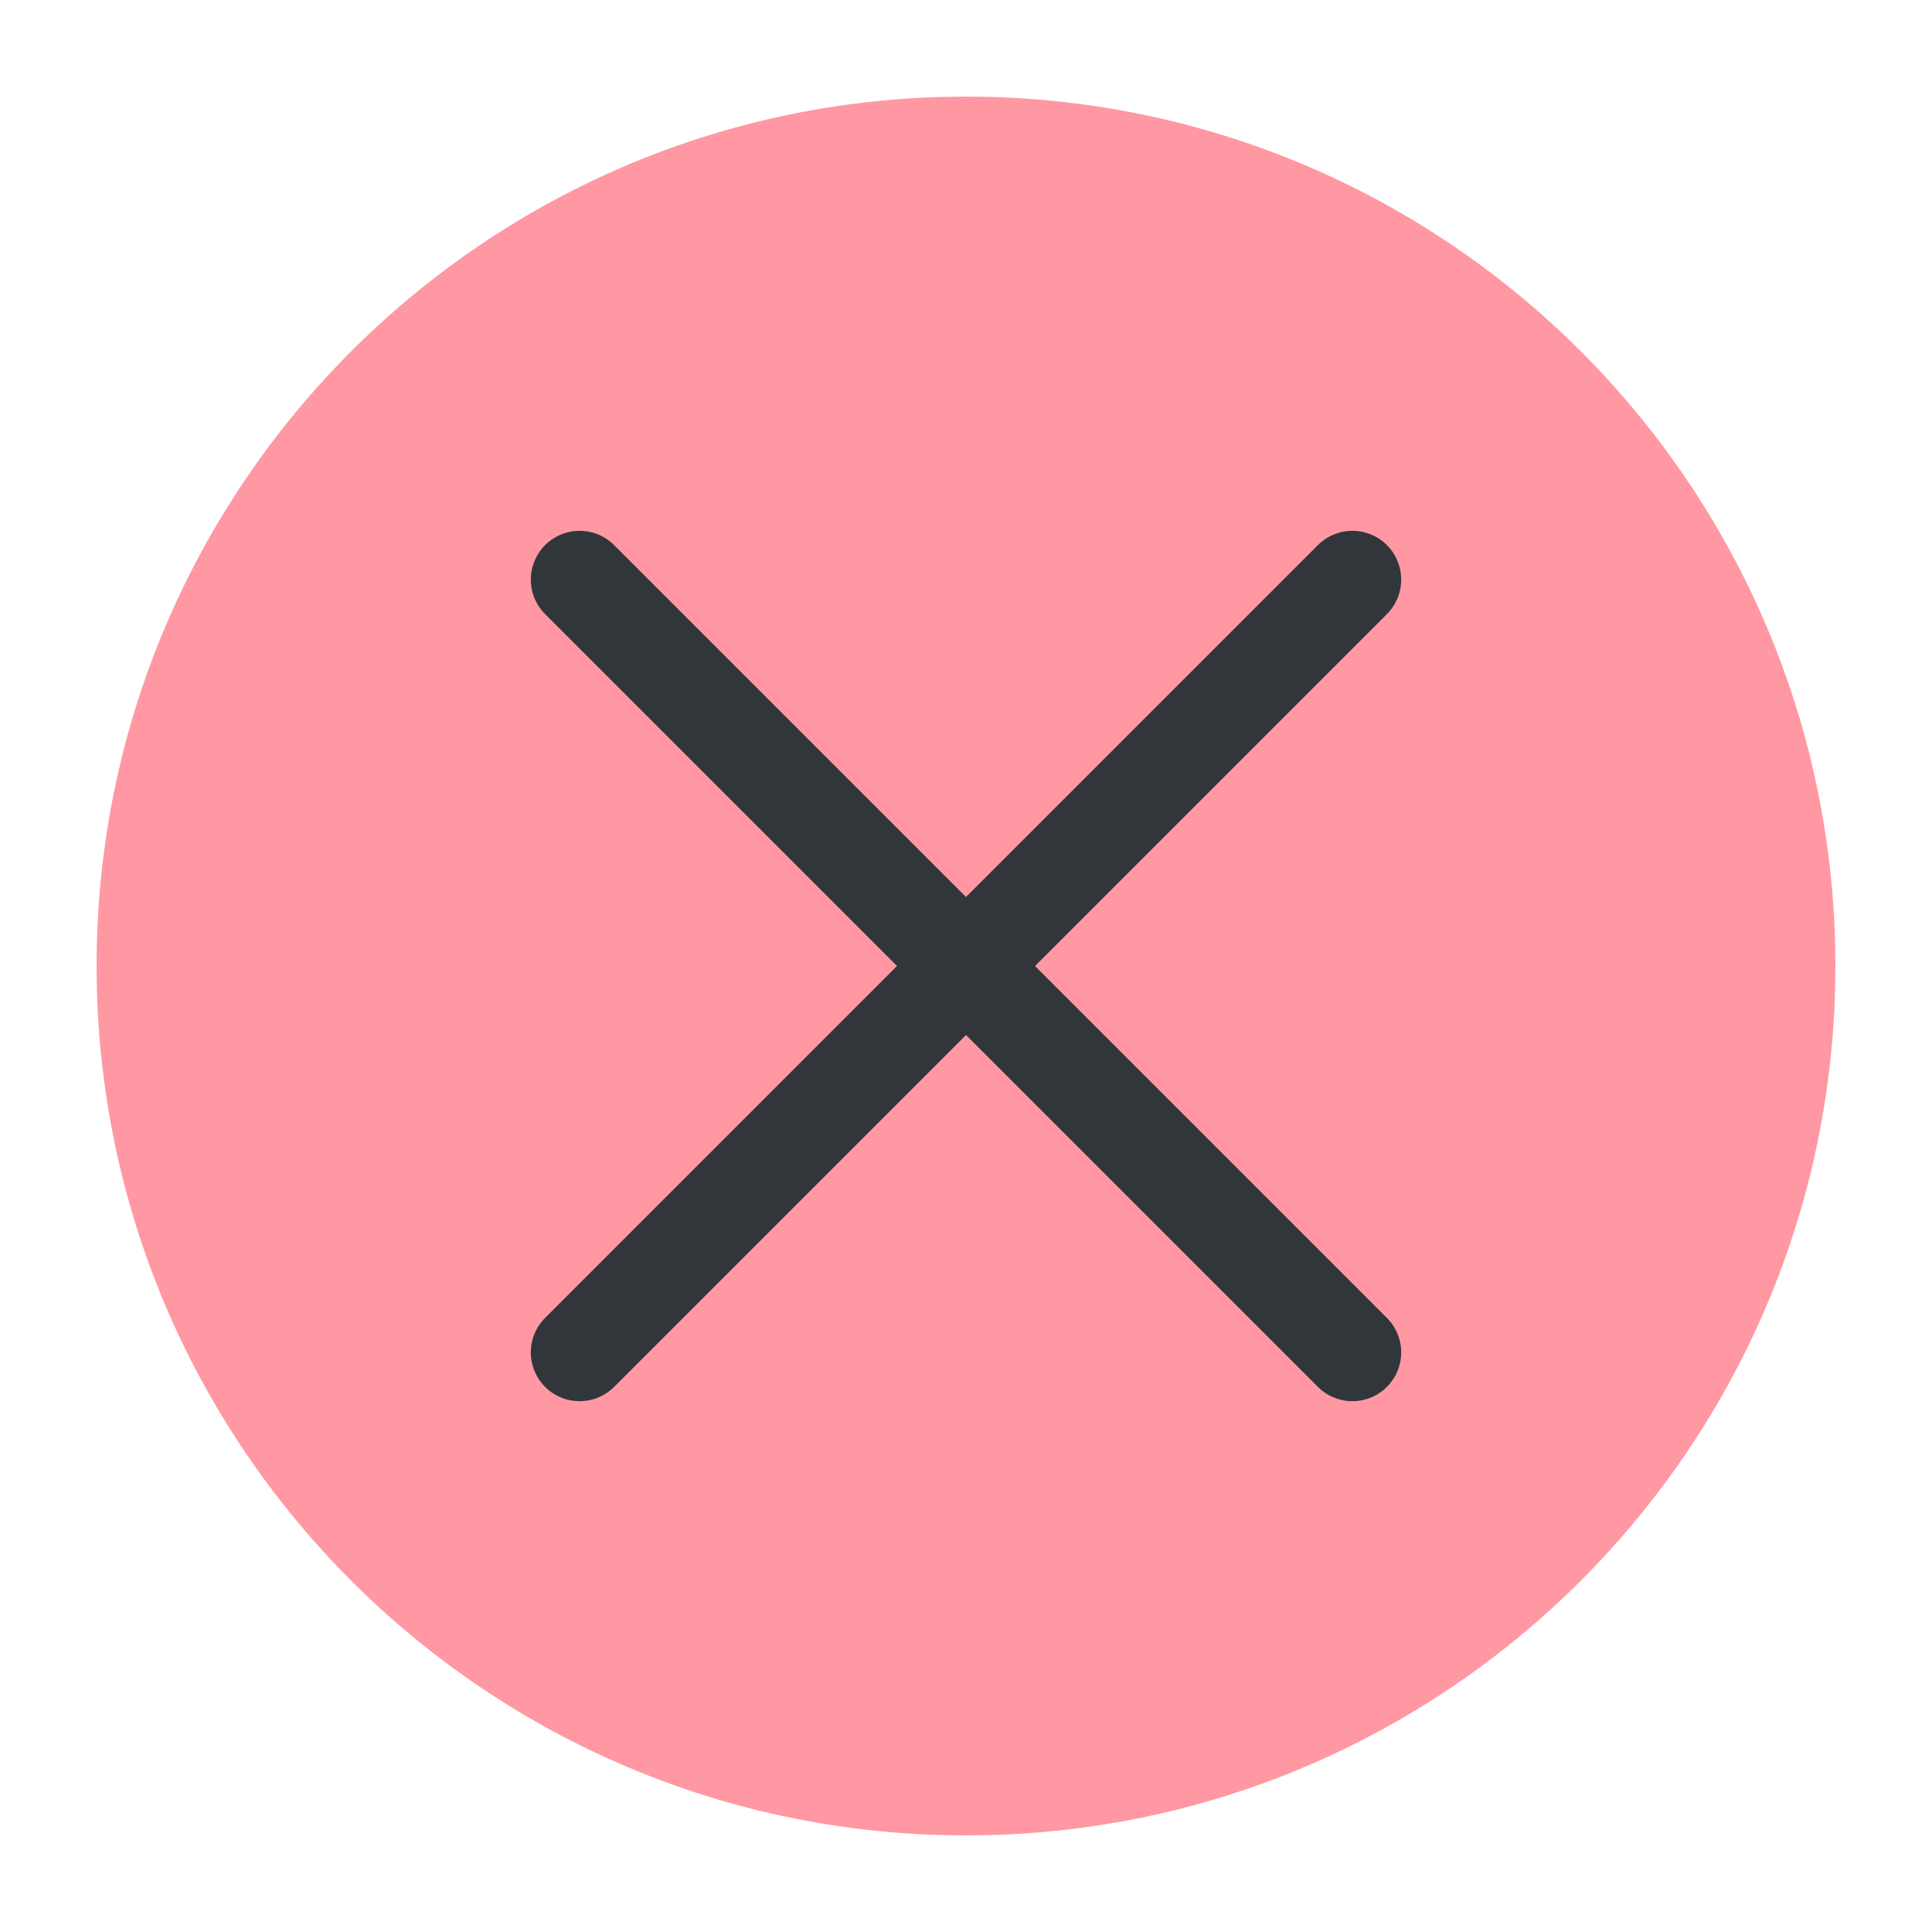
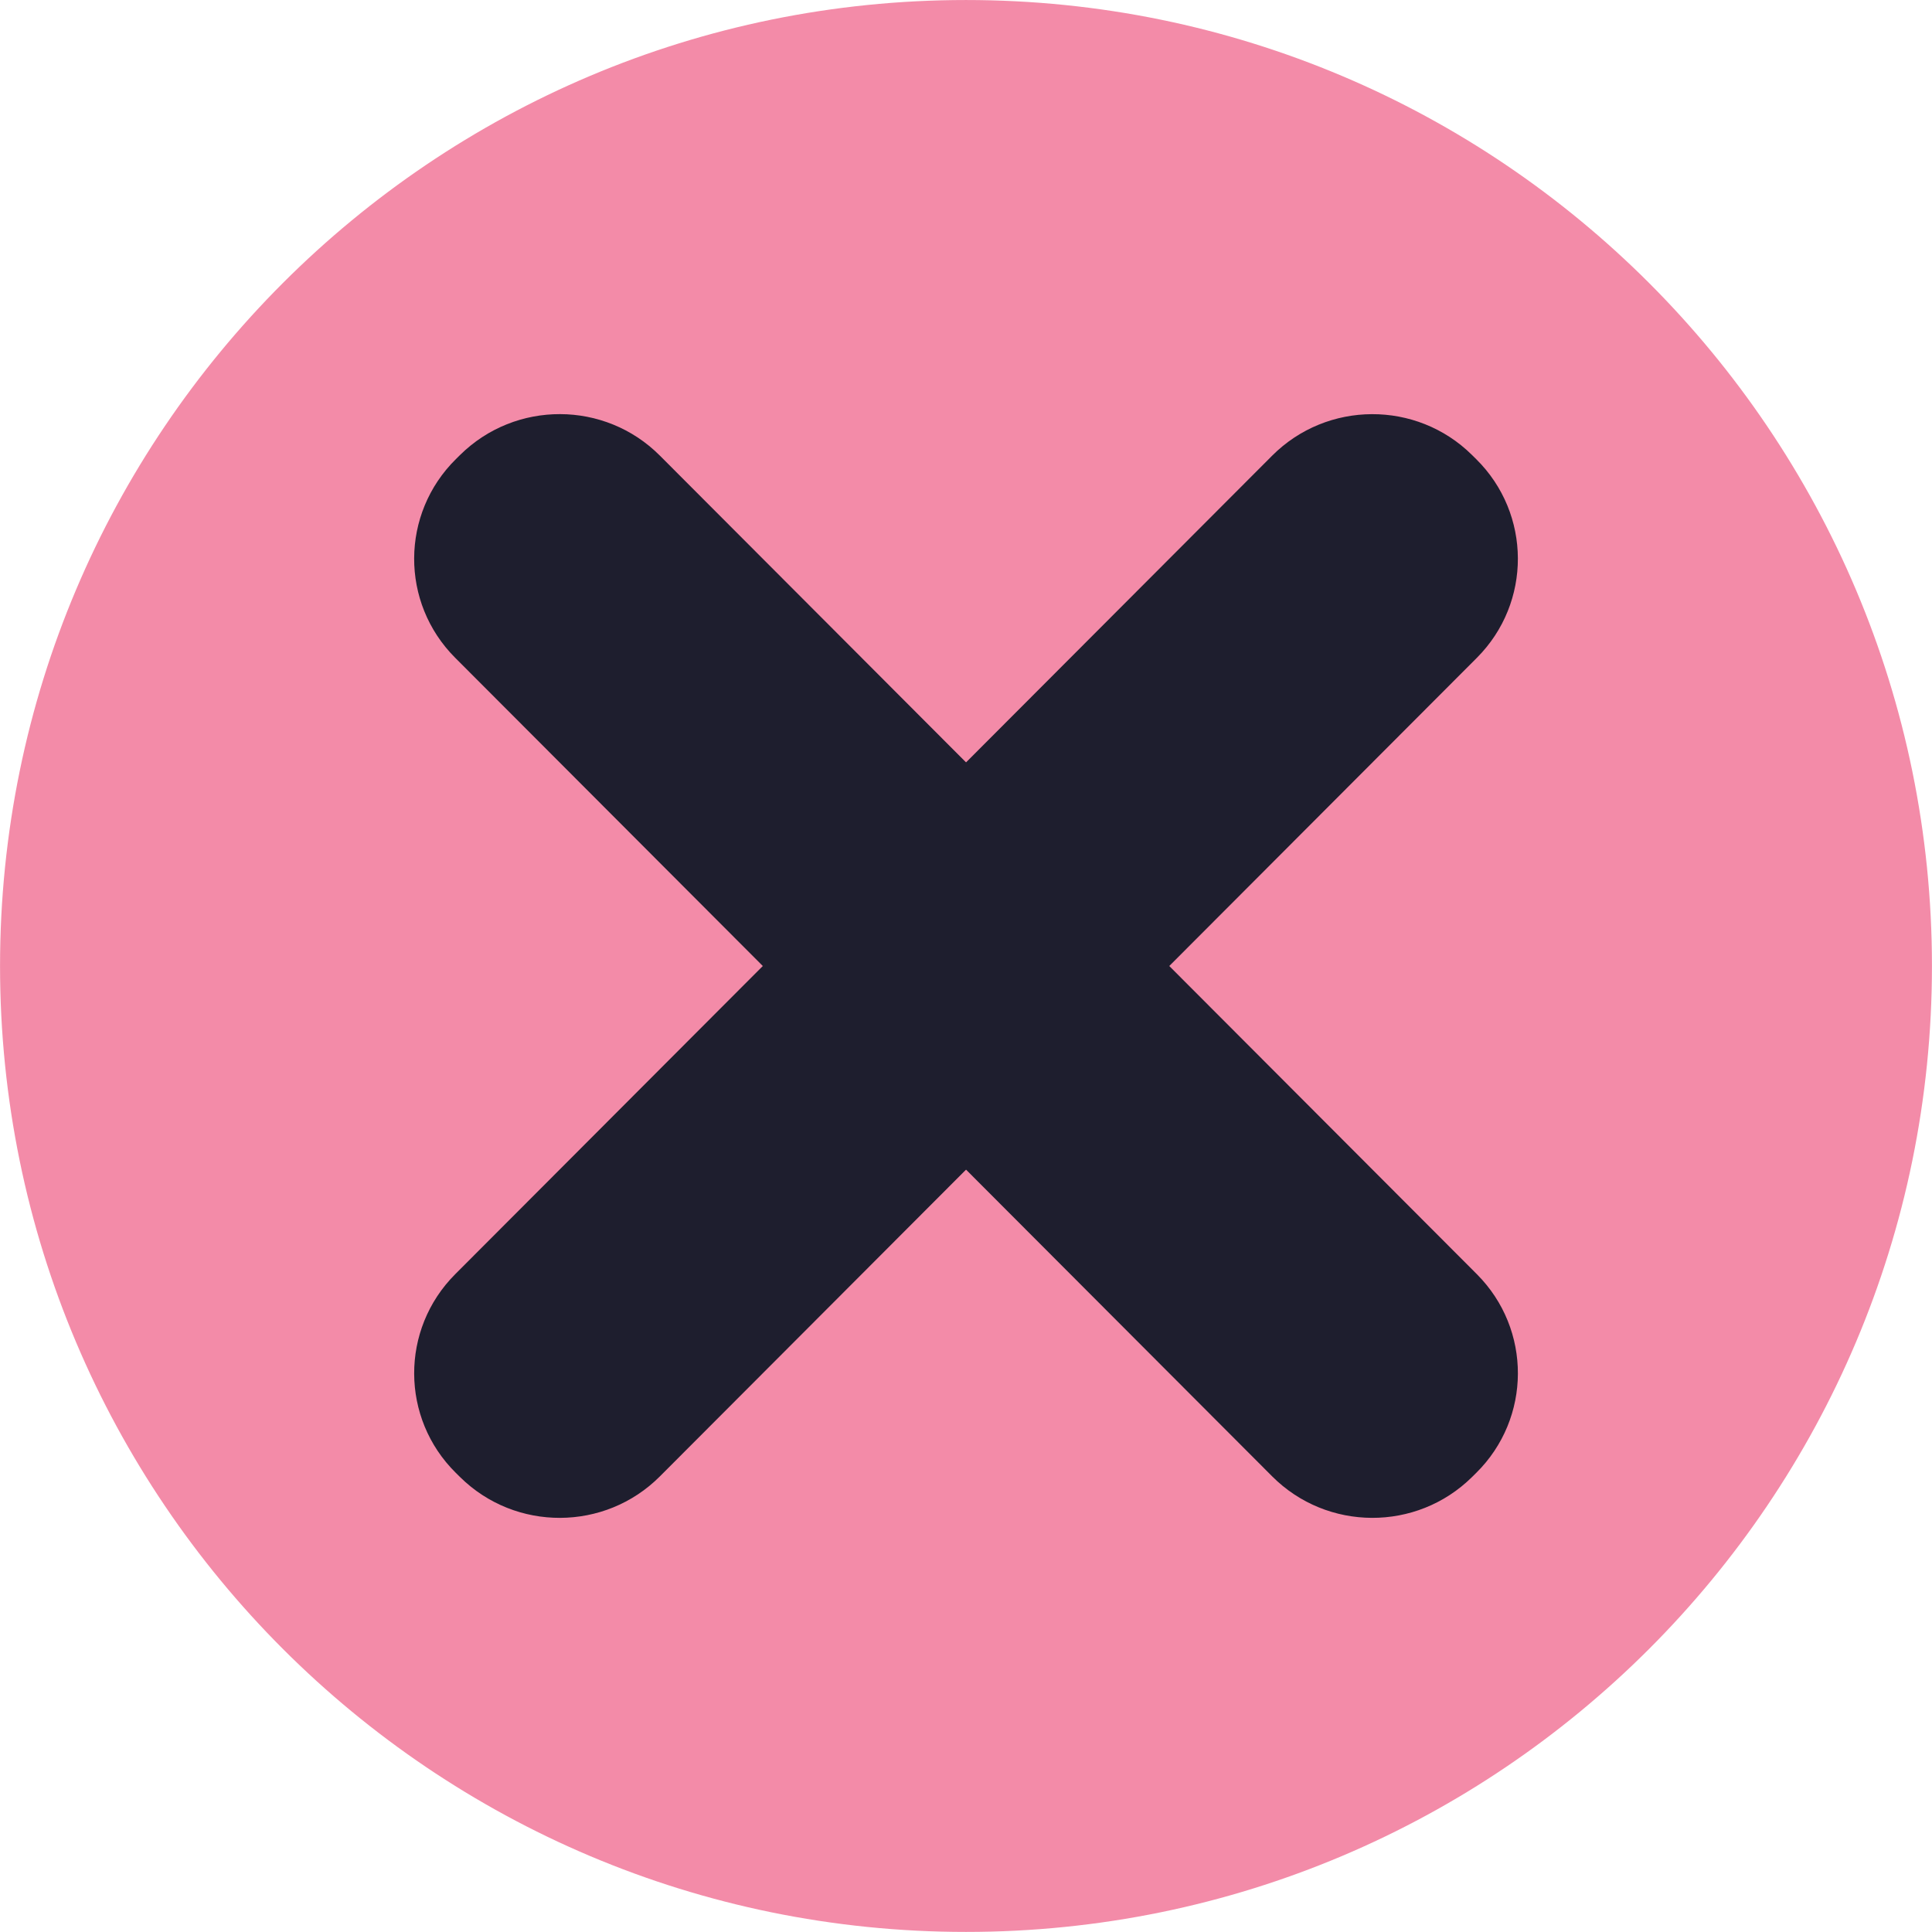
<svg xmlns="http://www.w3.org/2000/svg" viewBox="0 0 50 50" version="1.2" baseProfile="tiny">
  <defs>
</defs>
  <g fill="none" stroke="black" stroke-width="1" fill-rule="evenodd" stroke-linecap="square" stroke-linejoin="bevel">
-     <g fill="#ff98a2" fill-opacity="1" stroke="none" transform="matrix(2.5,0,0,2.5,2.5,2.5)" font-family="Noto Sans" font-size="10" font-weight="400" font-style="normal">
-       <circle cx="9" cy="9" r="9" />
+     <g fill="#f38ba8" fill-opacity="1" stroke="none" transform="matrix(2.69966,0,0,2.69966,-60.7143,-7.14286)" font-family="MesloLGL Nerd Font" font-size="10" font-weight="400" font-style="normal">
+       <circle cx="31.75" cy="11.906" r="9.26" />
    </g>
-     <g fill="none" stroke="#31363b" stroke-opacity="1" stroke-width="1.01" stroke-linecap="round" stroke-linejoin="miter" stroke-miterlimit="2" transform="matrix(2.5,0,0,2.5,2.5,2.5)" font-family="Noto Sans" font-size="10" font-weight="400" font-style="normal">
-       <polyline fill="none" vector-effect="none" points="5,5 13,13 " />
-       <polyline fill="none" vector-effect="none" points="13,5 5,13 " />
+     <g fill="#1e1e2e" fill-opacity="1" stroke="none" transform="matrix(1.9071,1.9108,-1.92113,1.89669,-60.7143,-7.14286)" font-family="MesloLGL Nerd Font" font-size="10" font-weight="400" font-style="normal">
+       <path vector-effect="none" fill-rule="evenodd" d="M23.886,-14.09 C23.886,-14.836 24.49,-15.441 25.236,-15.441 L36.323,-15.441 C37.069,-15.441 37.674,-14.836 37.674,-14.09 L37.674,-14.034 C37.674,-13.288 37.069,-12.683 36.323,-12.683 L25.236,-12.683 C24.49,-12.683 23.886,-13.288 23.886,-14.034 L23.886,-14.09" />
    </g>
-     <g fill="none" stroke="#000000" stroke-opacity="1" stroke-width="1" stroke-linecap="square" stroke-linejoin="bevel" transform="matrix(1,0,0,1,0,0)" font-family="Noto Sans" font-size="10" font-weight="400" font-style="normal">
+     <g fill="#1e1e2e" fill-opacity="1" stroke="none" transform="matrix(-1.9071,1.9108,1.92113,1.89669,-60.7143,-7.14286)" font-family="MesloLGL Nerd Font" font-size="10" font-weight="400" font-style="normal">
+       <path vector-effect="none" fill-rule="evenodd" d="M-20.728,30.855 C-20.728,30.11 -20.123,29.505 -19.377,29.505 L-8.291,29.505 C-7.545,29.505 -6.94,30.11 -6.94,30.855 L-6.94,30.912 C-6.94,31.658 -7.545,32.263 -8.291,32.263 L-19.377,32.263 C-20.123,32.263 -20.728,31.658 -20.728,30.912 L-20.728,30.855" />
+     </g>
+     <g fill="none" stroke="#000000" stroke-opacity="1" stroke-width="1" stroke-linecap="square" stroke-linejoin="bevel" transform="matrix(1,0,0,1,0,0)" font-family="MesloLGL Nerd Font" font-size="10" font-weight="400" font-style="normal">
</g>
  </g>
</svg>
